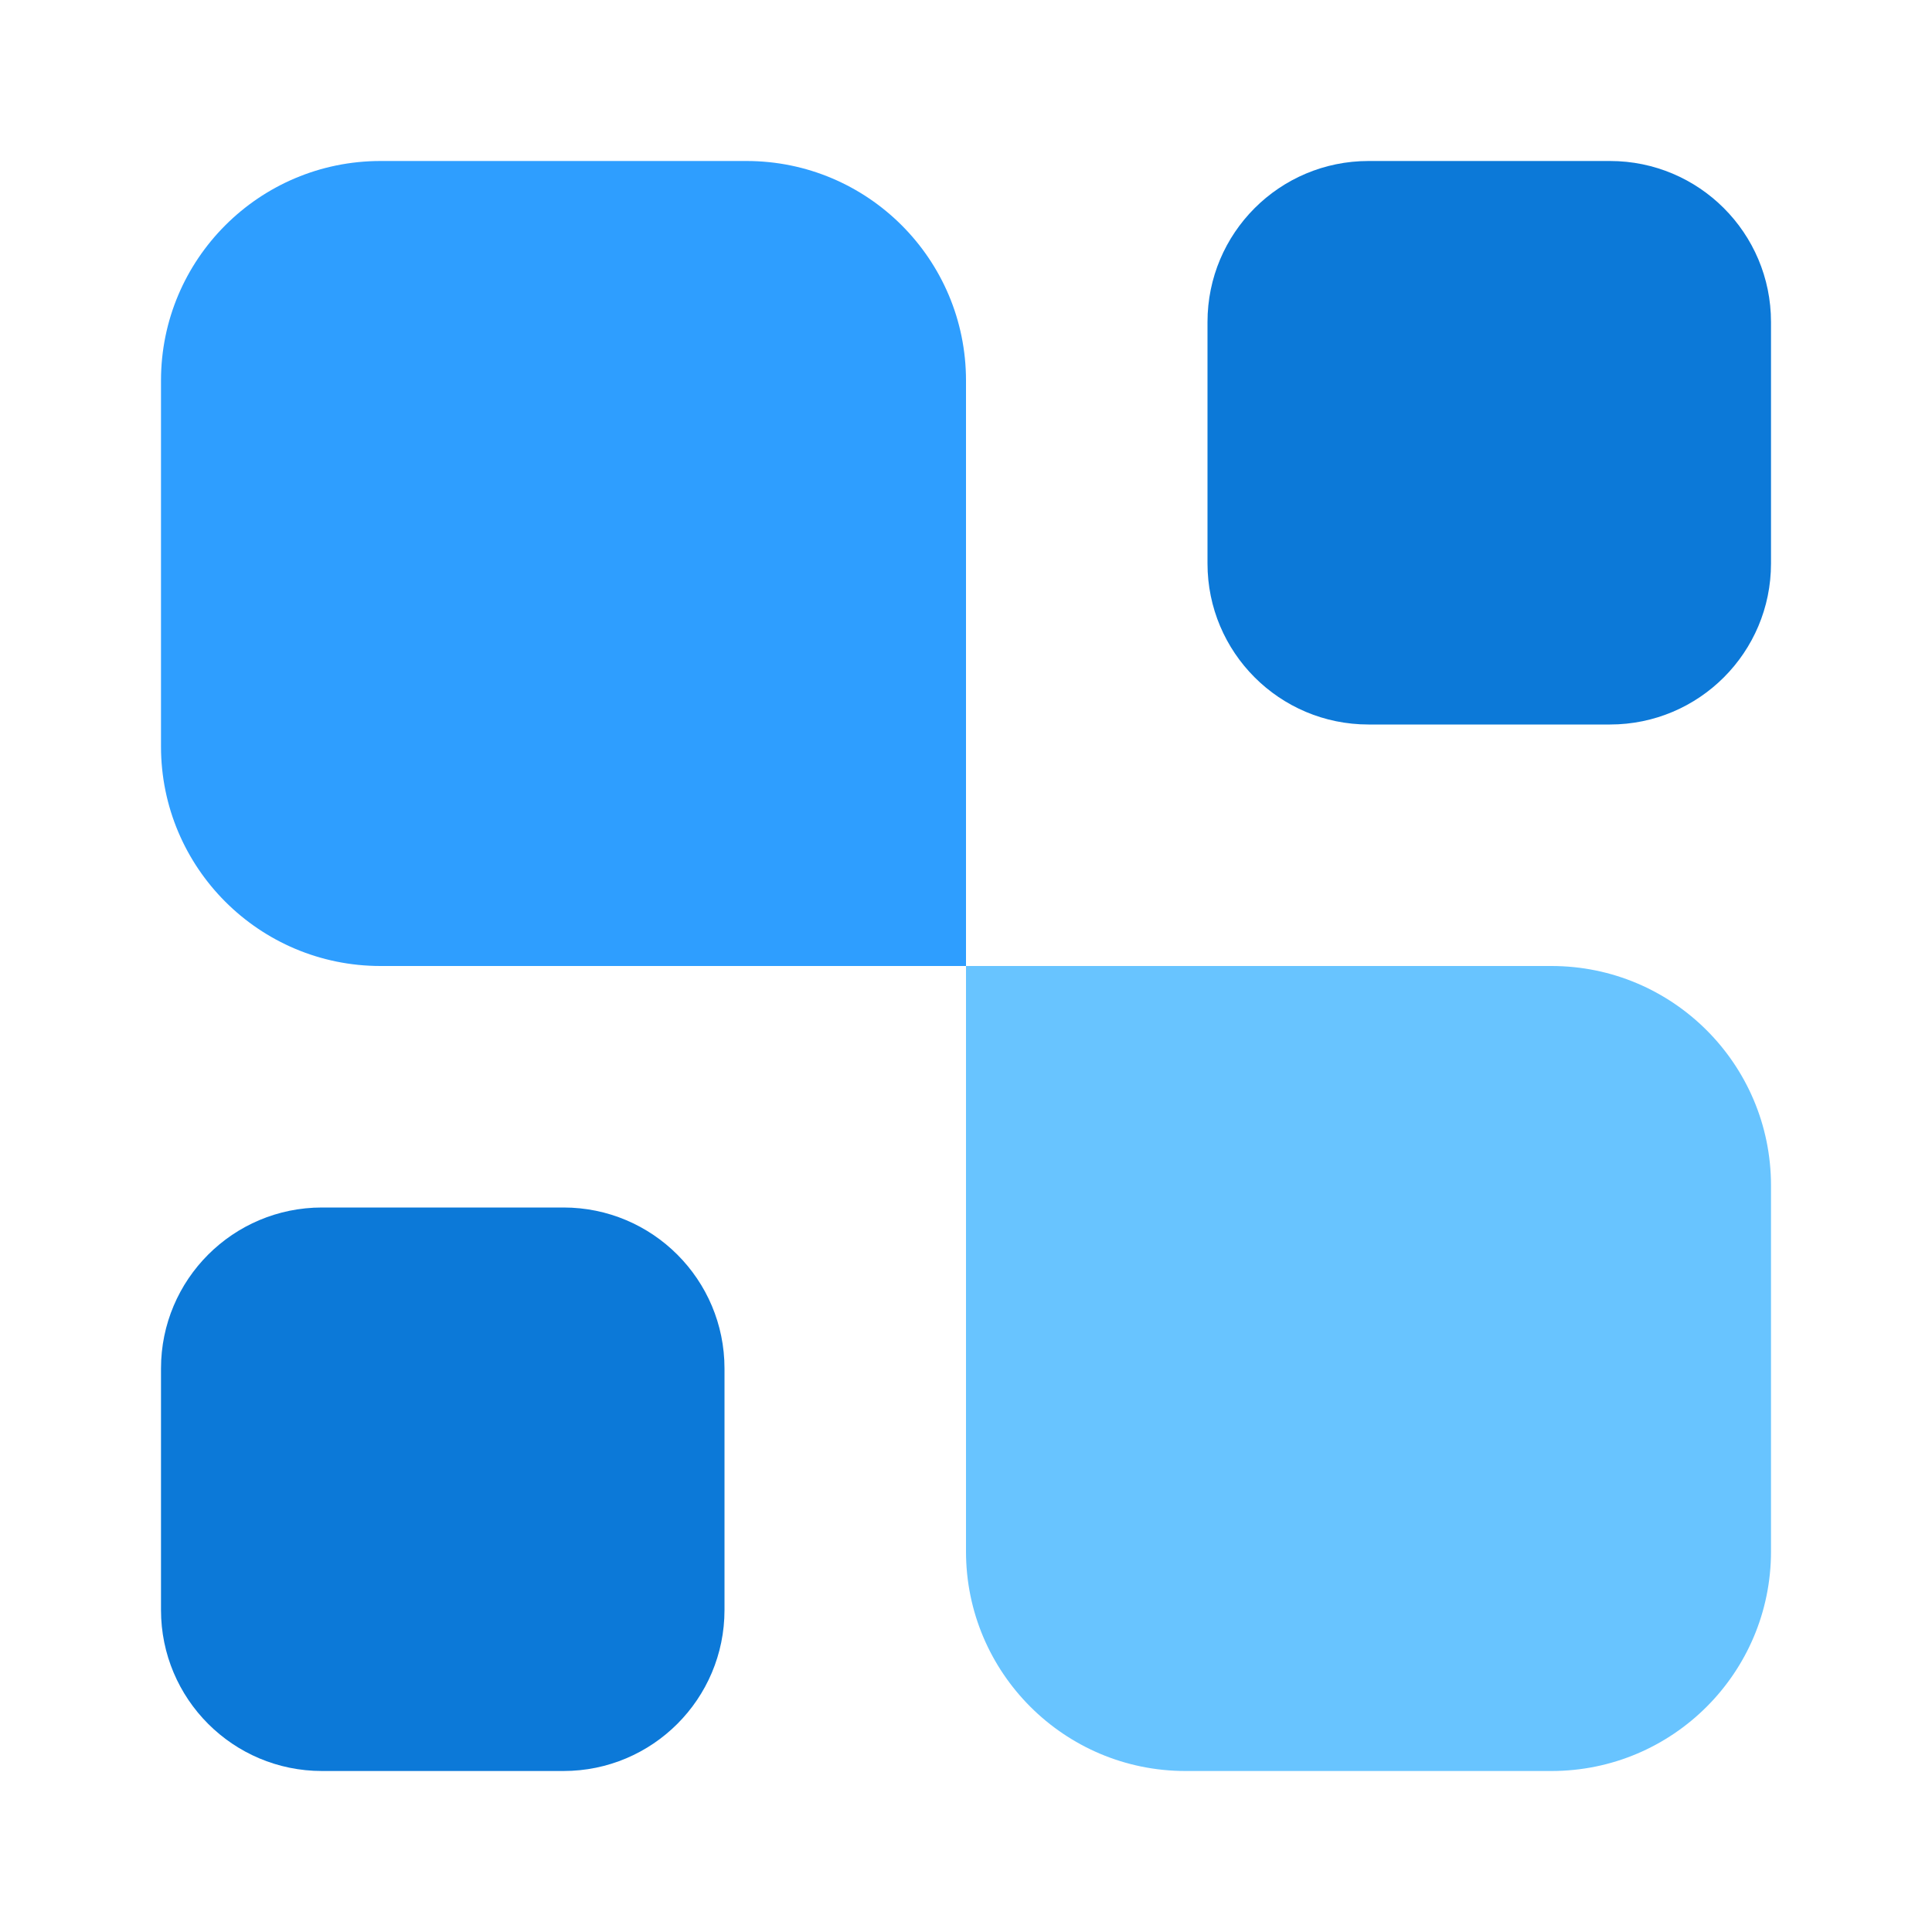
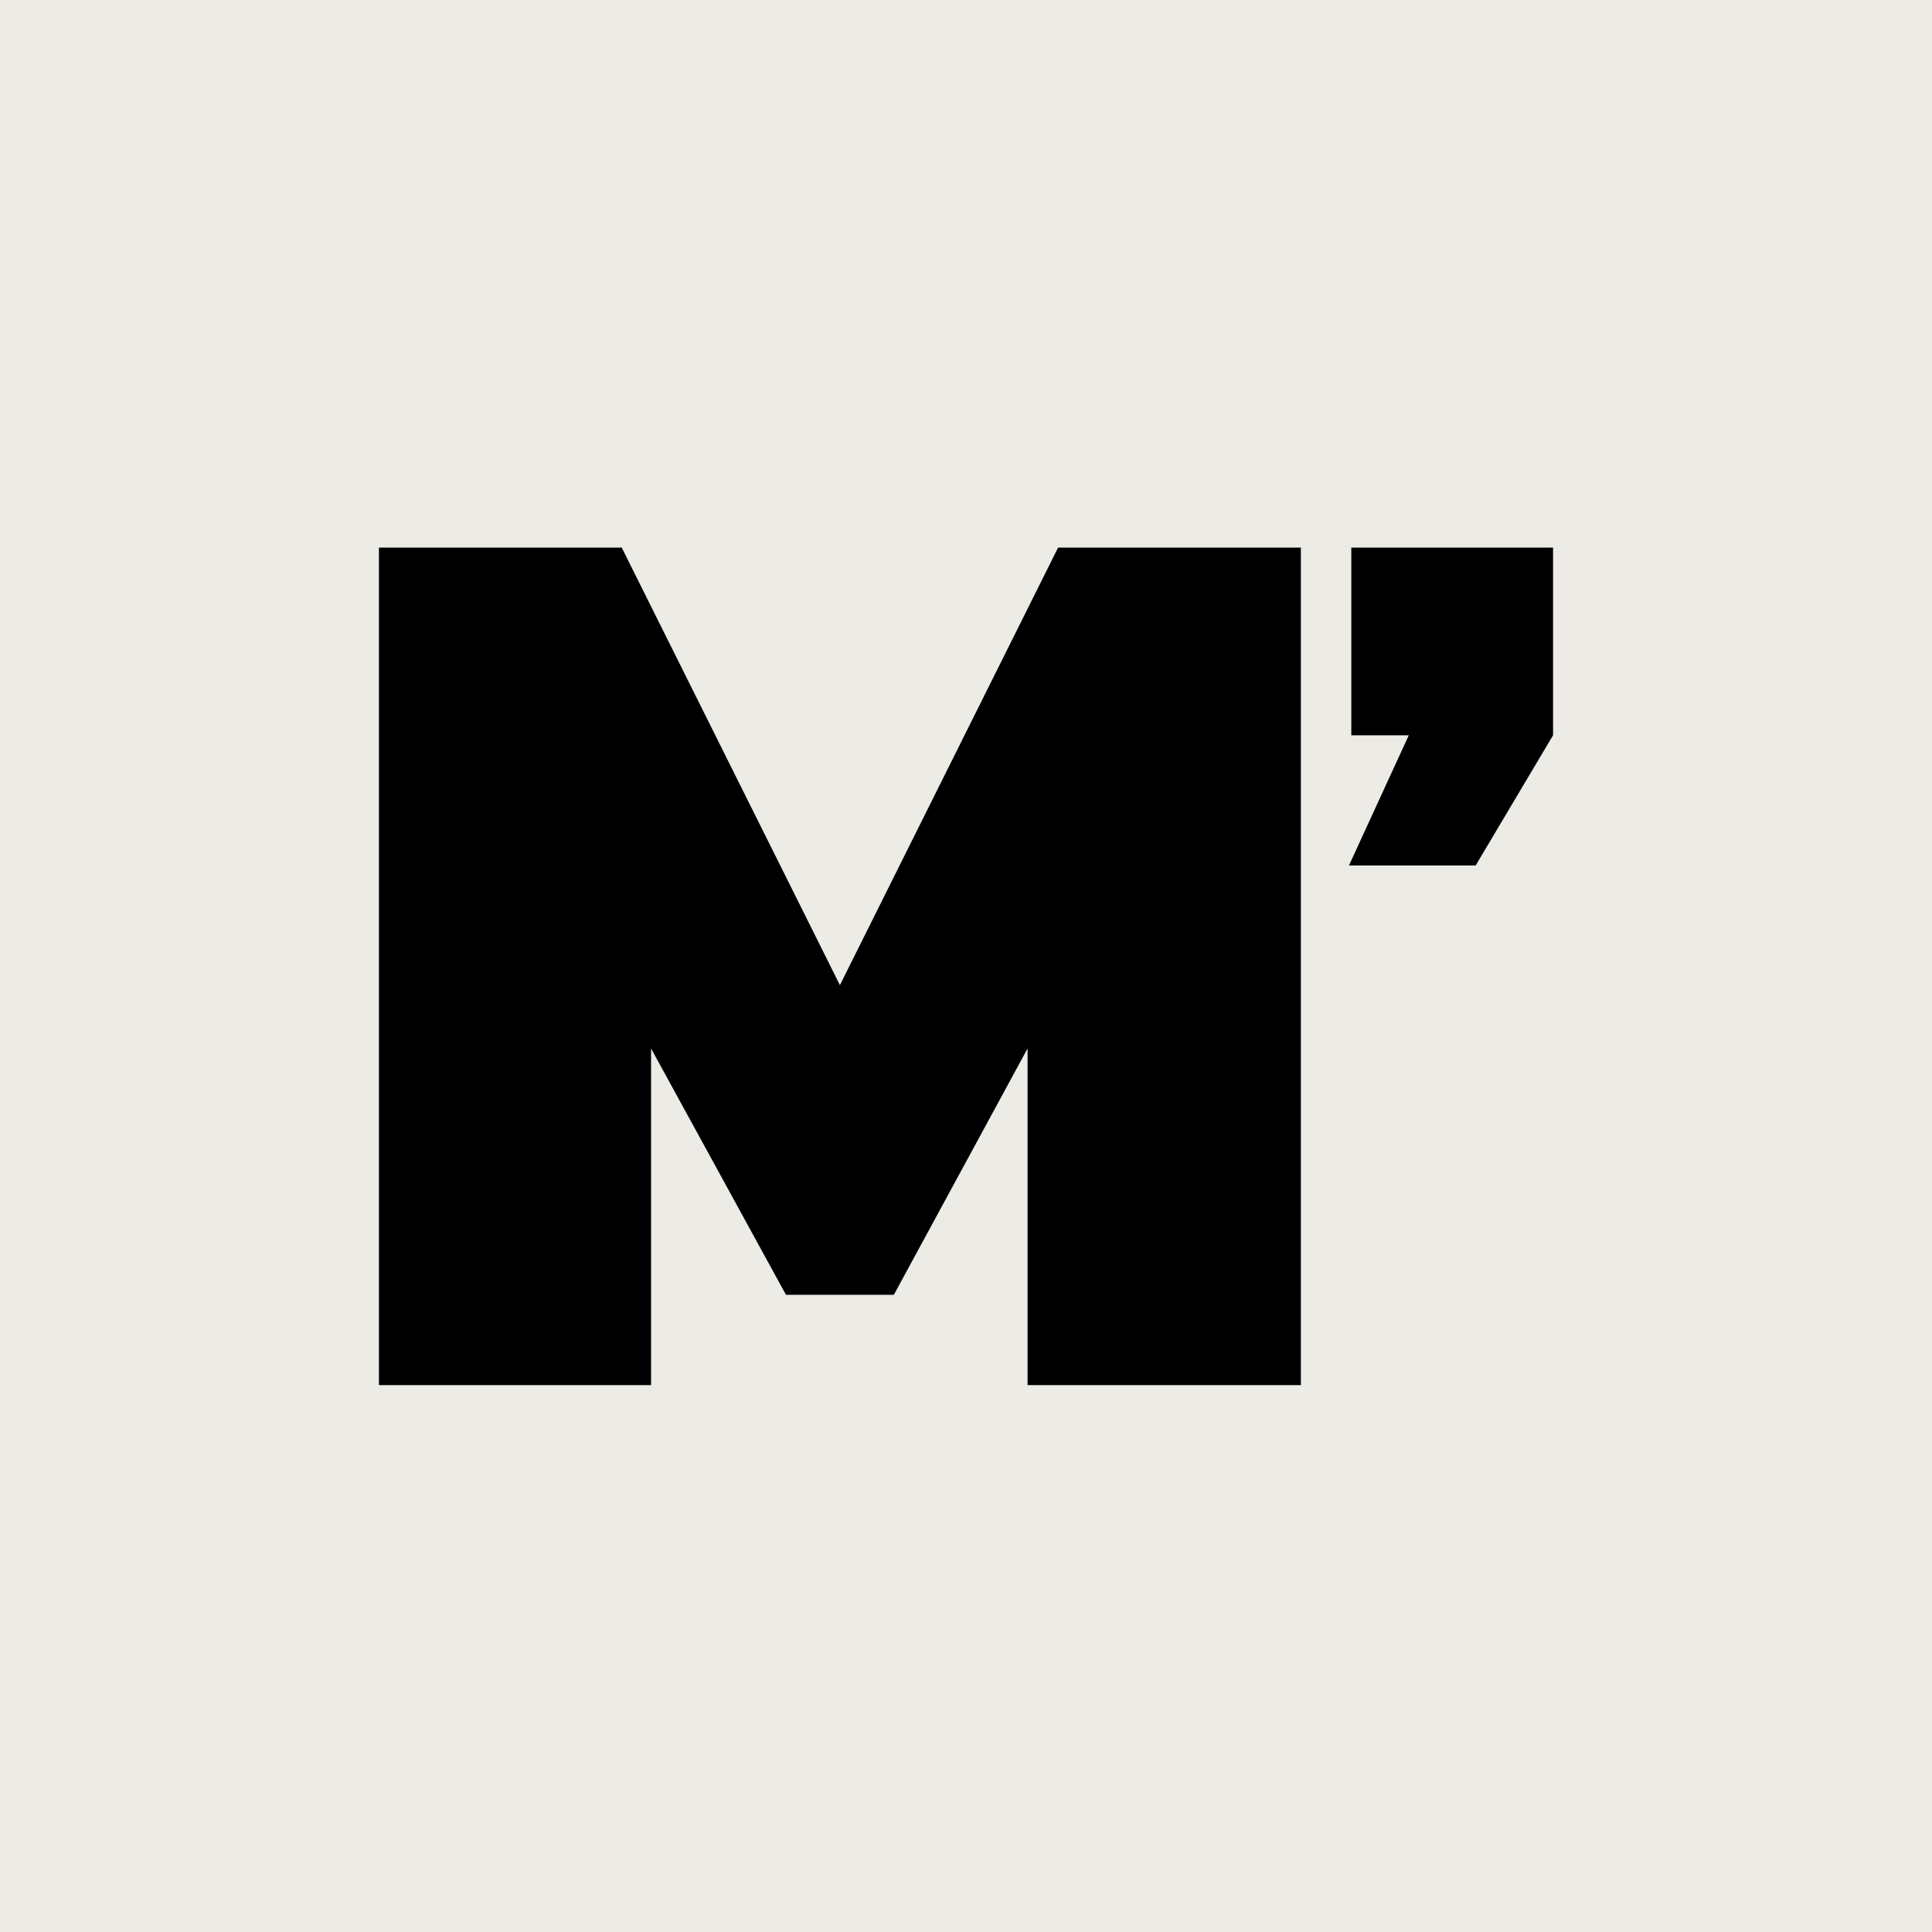
- <svg xmlns="http://www.w3.org/2000/svg" width="24" height="24" viewBox="0 0 24 24" fill="none">
-   <path d="M22 19.273C22 20.779 20.779 22 19.273 22H14.727C13.221 22 12 20.779 12 19.273V12H19.273C20.779 12 22 13.221 22 14.727V19.273Z" fill="#68C4FF" />
-   <path d="M20 2C21.105 2 22 2.895 22 4V7C22 8.105 21.105 9 20 9H17C15.895 9 15 8.105 15 7V4C15 2.895 15.895 2 17 2H20Z" fill="#0C79D8" />
-   <path d="M7 15C8.105 15 9 15.895 9 17V20C9 21.105 8.105 22 7 22H4C2.895 22 2 21.105 2 20V17C2 15.895 2.895 15 4 15H7Z" fill="#0C79D8" />
-   <path d="M12 12H4.727C3.221 12 2 10.779 2 9.273V4.727C2 3.221 3.221 2 4.727 2H9.273C10.779 2 12 3.221 12 4.727V12Z" fill="#2E9EFF" />
+ <svg xmlns="http://www.w3.org/2000/svg" width="512" height="512" viewBox="0 0 512 512" role="img" aria-label="Mars Atolba M’ monogram">
+   <rect width="512" height="512" fill="#edebe6" />
+   <defs>
+     <path id="original-m" d="M.833 0H.6V.287L.486 .077H.394L.279 .287V0H.047V.714H.254L.44 .341 .626 .714H.833V0Z" />
+     <path id="original-apostrophe" d="M.213 .714V.554L.147 .443H.039L.09 .554H.041V.714H.213Z" />
+   </defs>
+   <g fill="#000000" transform="translate(256 256) scale(1.4) translate(-385 -296)">
+     <use href="#original-m" transform="matrix(222.0322,0,0,-222.0322,263.4365,375.3321)" />
+     <use href="#original-apostrophe" transform="matrix(222.0322,0,0,-222.0322,448.8334,375.3321)" />
+   </g>
</svg>
